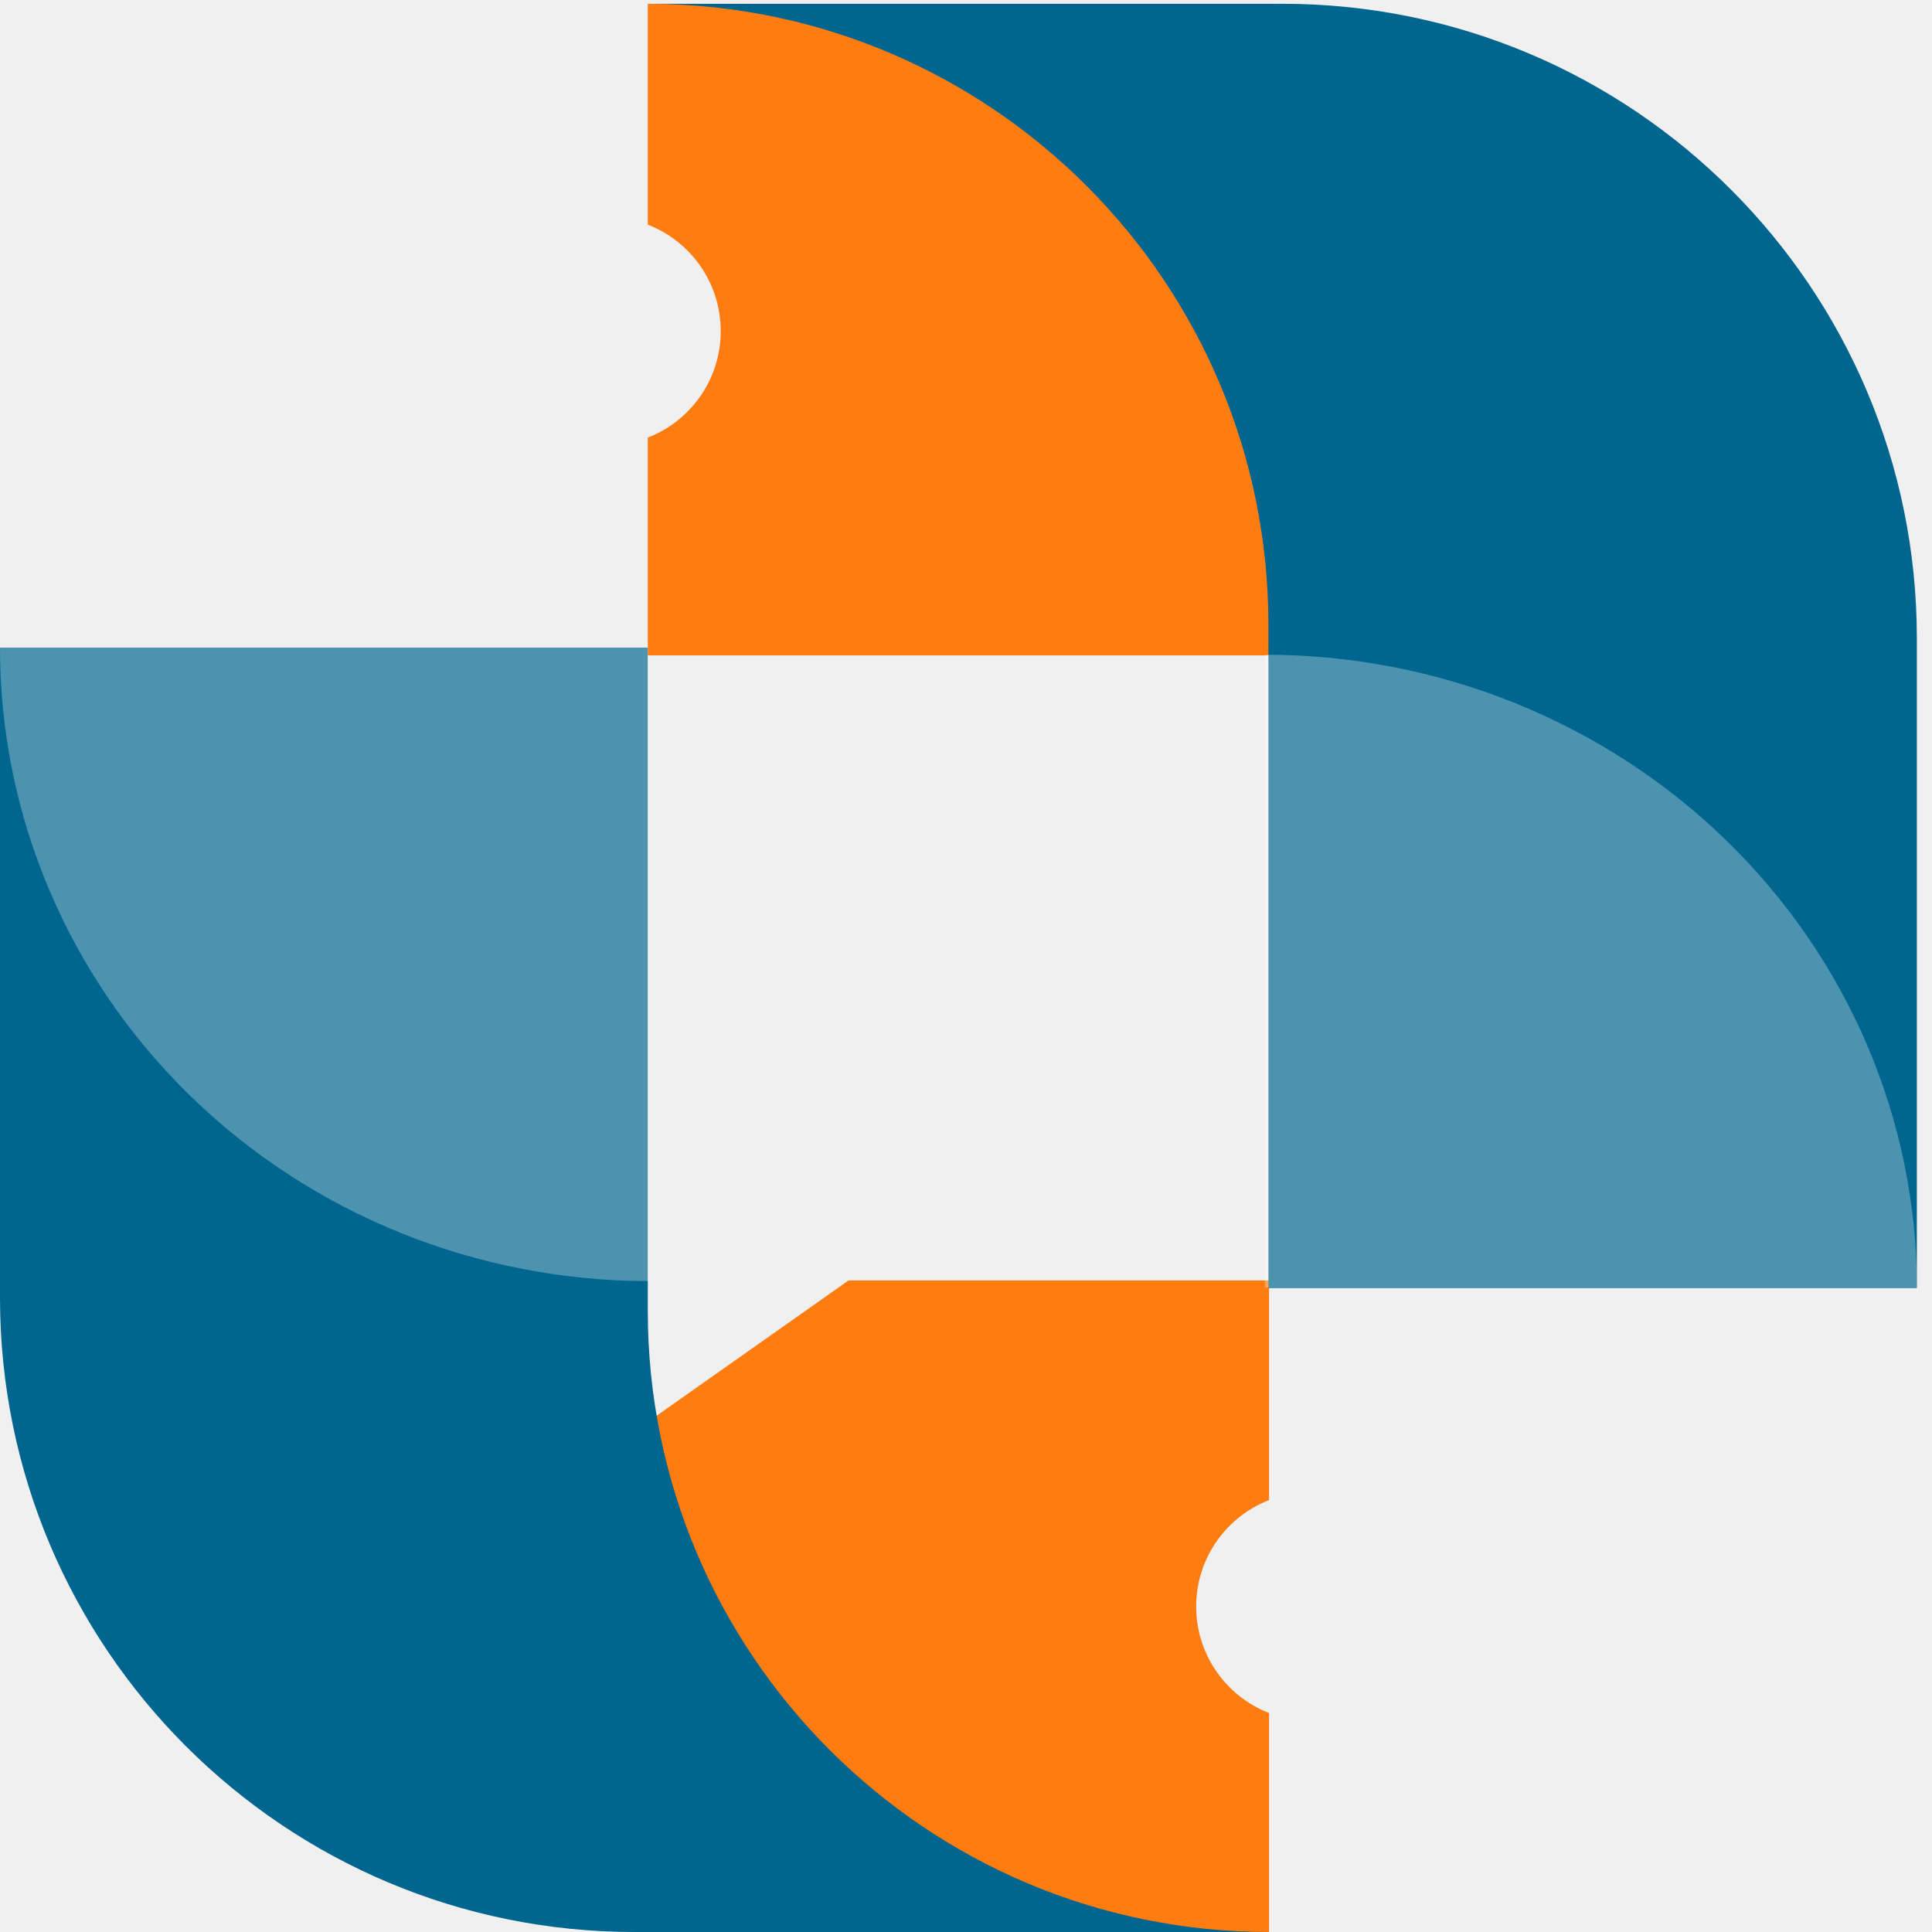
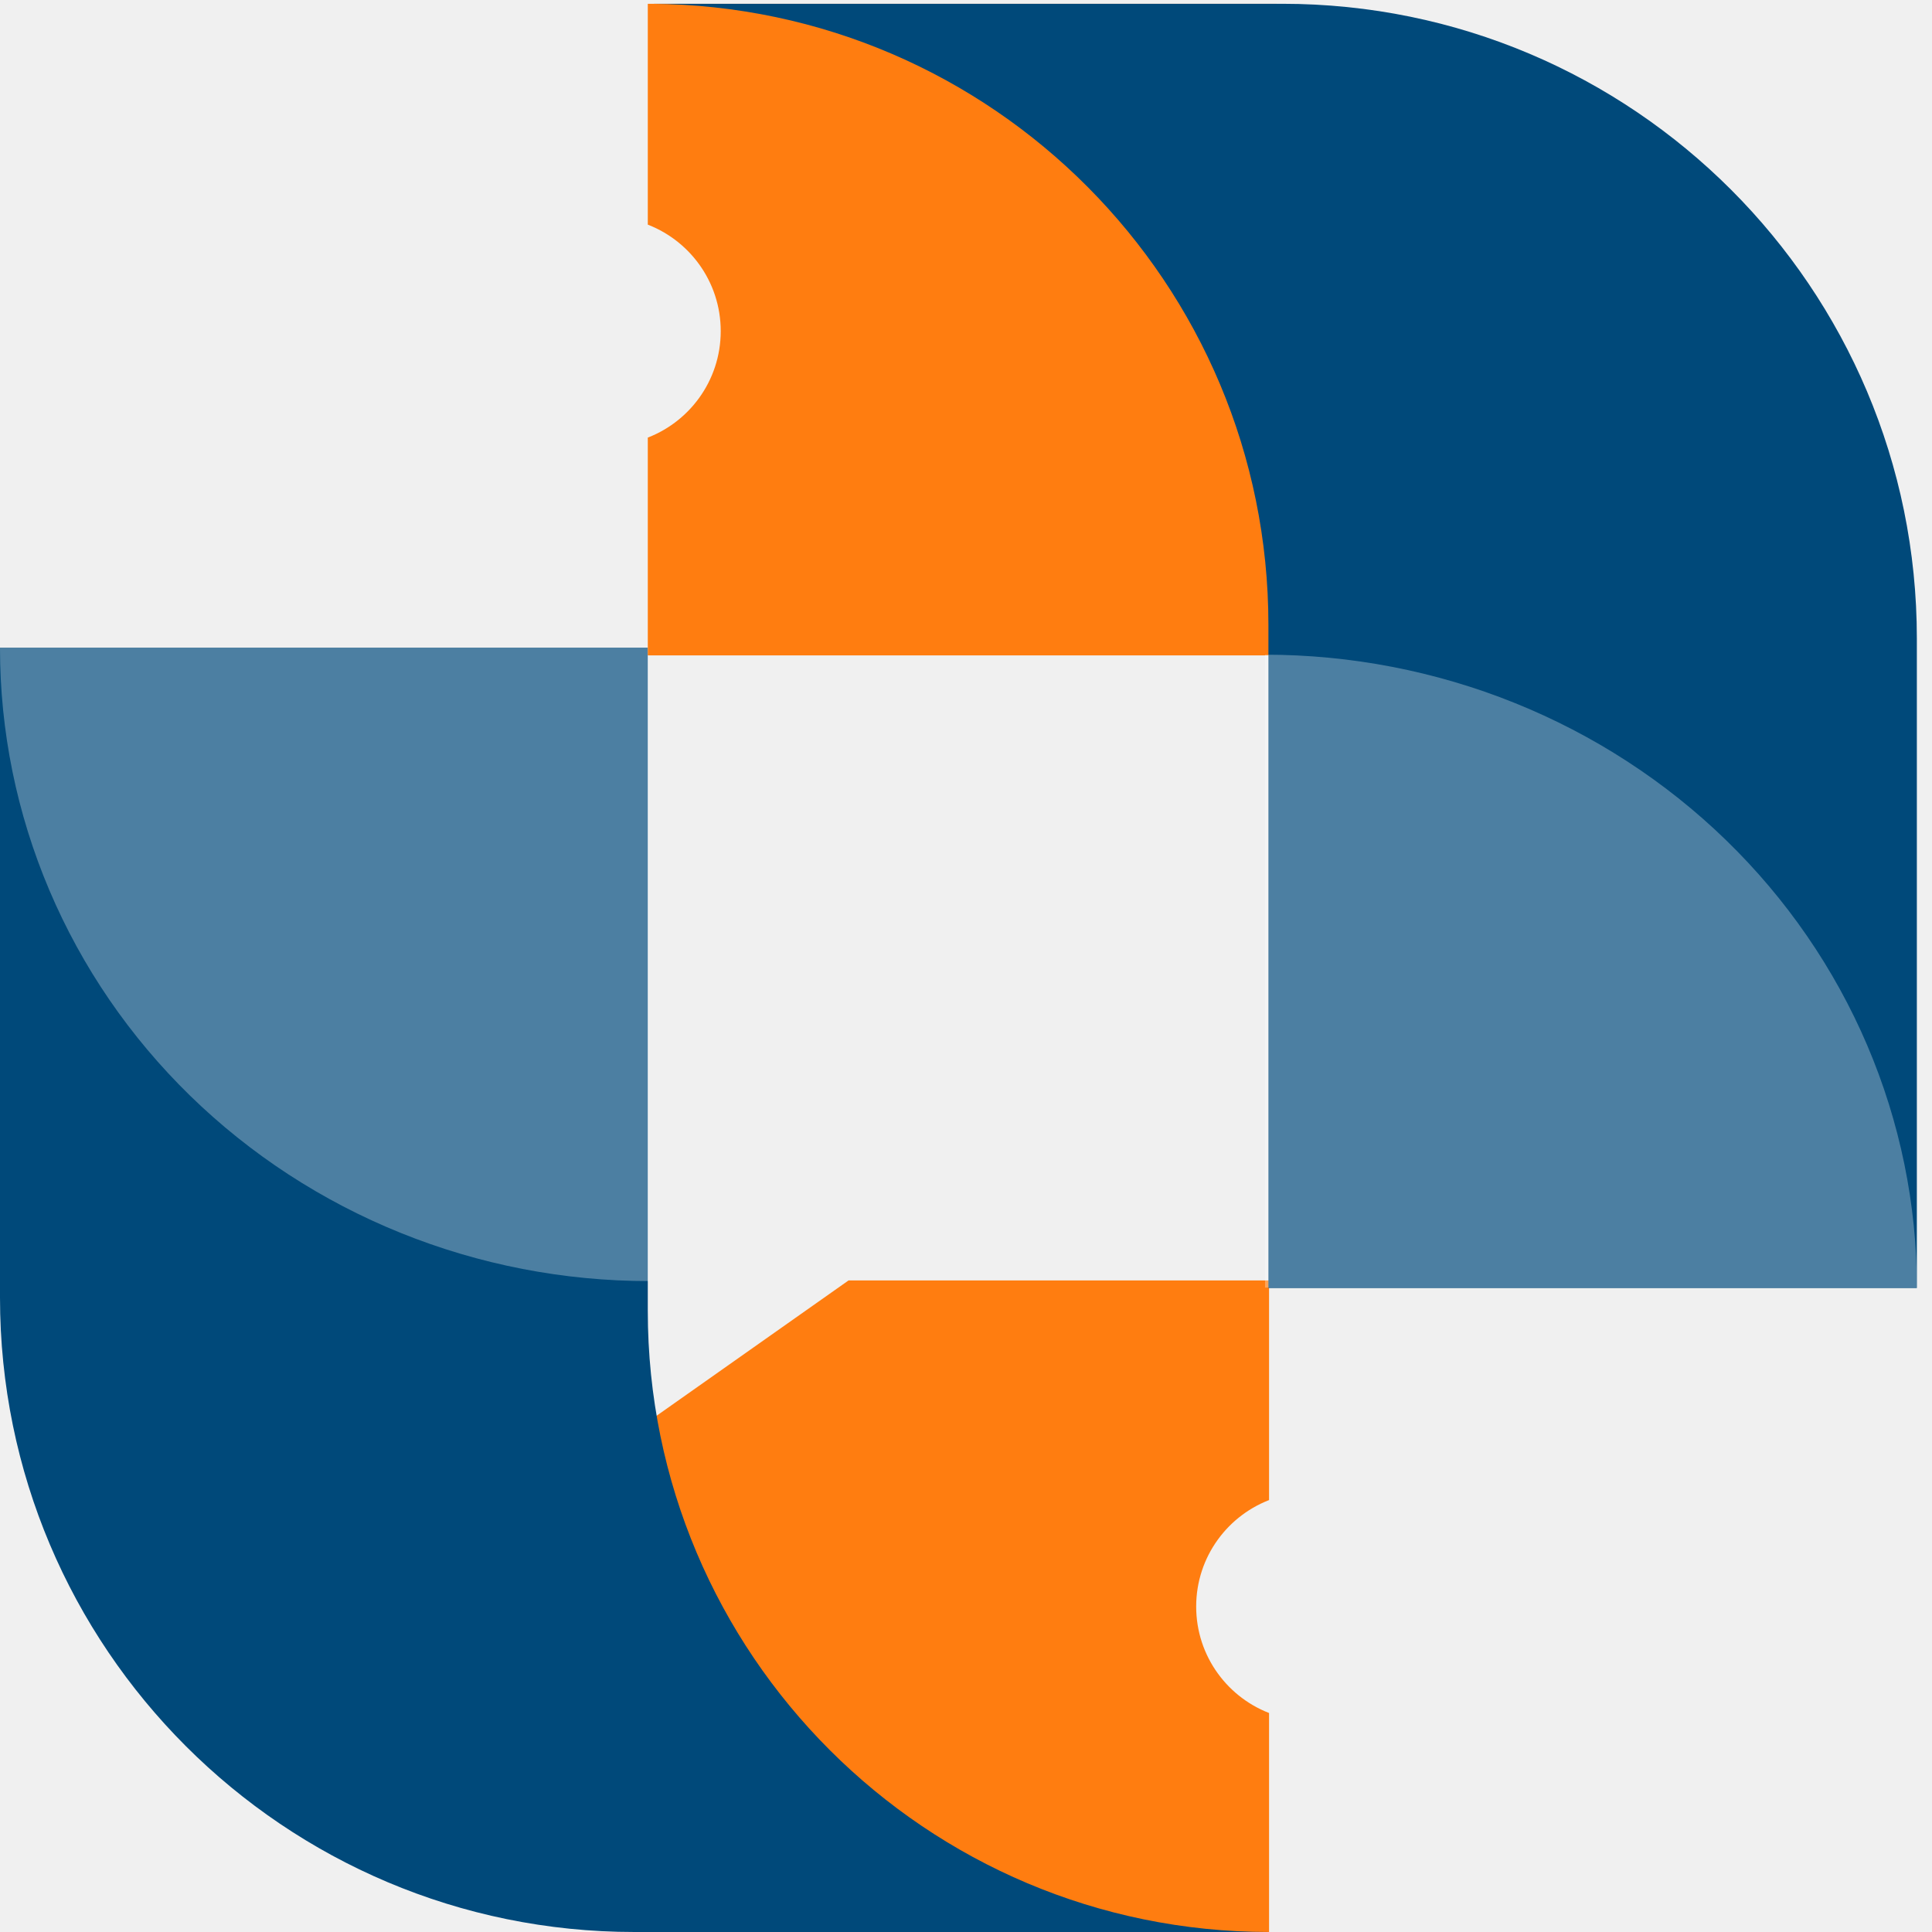
<svg xmlns="http://www.w3.org/2000/svg" width="1024" height="1024" viewBox="0 0 1024 1024" fill="none">
  <g clip-path="url(#clip0_501_12987)">
    <path fill-rule="evenodd" clip-rule="evenodd" d="M674.635 678.651H449.757L339.326 756.5V1024H674.635V908.663C650.98 900.444 634 877.955 634 851.5C634 825.045 650.98 802.556 674.635 794.336V678.651Z" fill="#FF7D10" />
-     <path fill-rule="evenodd" clip-rule="evenodd" d="M343.341 343.341H0V687.686C0 873.427 150.573 1024 336.314 1024L672.627 1024C490.768 1024 343.341 876.573 343.341 694.713V343.341Z" fill="#00658F" />
+     <path fill-rule="evenodd" clip-rule="evenodd" d="M343.341 343.341H0V687.686C0 873.427 150.573 1024 336.314 1024L672.627 1024C490.768 1024 343.341 876.573 343.341 694.713V343.341Z" fill="#00497A" />
    <path opacity="0.3" d="M344 679C298.825 679 254.093 670.322 212.357 653.461C170.621 636.601 132.699 611.888 100.755 580.734C68.812 549.58 43.473 512.595 26.185 471.89C8.898 431.185 -3.9493e-06 387.558 0 343.5L344 343.5L344 679Z" fill="white" />
  </g>
  <g clip-path="url(#clip1_501_12987)">
    <path fill-rule="evenodd" clip-rule="evenodd" d="M341.333 347.357L566.212 347.357H676.643V2.008L341.333 2.008L341.333 118.326C365.005 126.537 382 149.034 382 175.5C382 201.967 365.005 224.464 341.333 232.674V347.357Z" fill="#FF7D10" />
-     <path fill-rule="evenodd" clip-rule="evenodd" d="M343.341 682.667L1015.97 682.667V338.322C1015.97 152.581 865.396 2.008 679.655 2.008L345.292 2.008C526.097 3.241 672.286 150.192 672.286 331.286V682.659L343.341 682.659V682.667Z" fill="#00658F" />
+     <path fill-rule="evenodd" clip-rule="evenodd" d="M343.341 682.667L1015.97 682.667V338.322C1015.97 152.581 865.396 2.008 679.655 2.008L345.292 2.008C526.097 3.241 672.286 150.192 672.286 331.286V682.659L343.341 682.659V682.667Z" fill="#00497A" />
    <path opacity="0.3" d="M670.5 347C715.872 347 760.799 355.678 802.717 372.538C844.635 389.399 882.723 414.112 914.805 445.266C946.888 476.42 972.337 513.405 989.7 554.11C1007.06 594.814 1016 638.442 1016 682.5L670.5 682.5L670.5 347Z" fill="white" />
  </g>
  <defs>
    <clipPath id="clip0_501_12987">
      <rect width="672.627" height="680.659" fill="white" transform="translate(0 343.341)" />
    </clipPath>
    <clipPath id="clip1_501_12987">
      <rect width="672.627" height="680.659" fill="white" transform="translate(1015.97 682.667) rotate(-180)" />
    </clipPath>
  </defs>
</svg>
